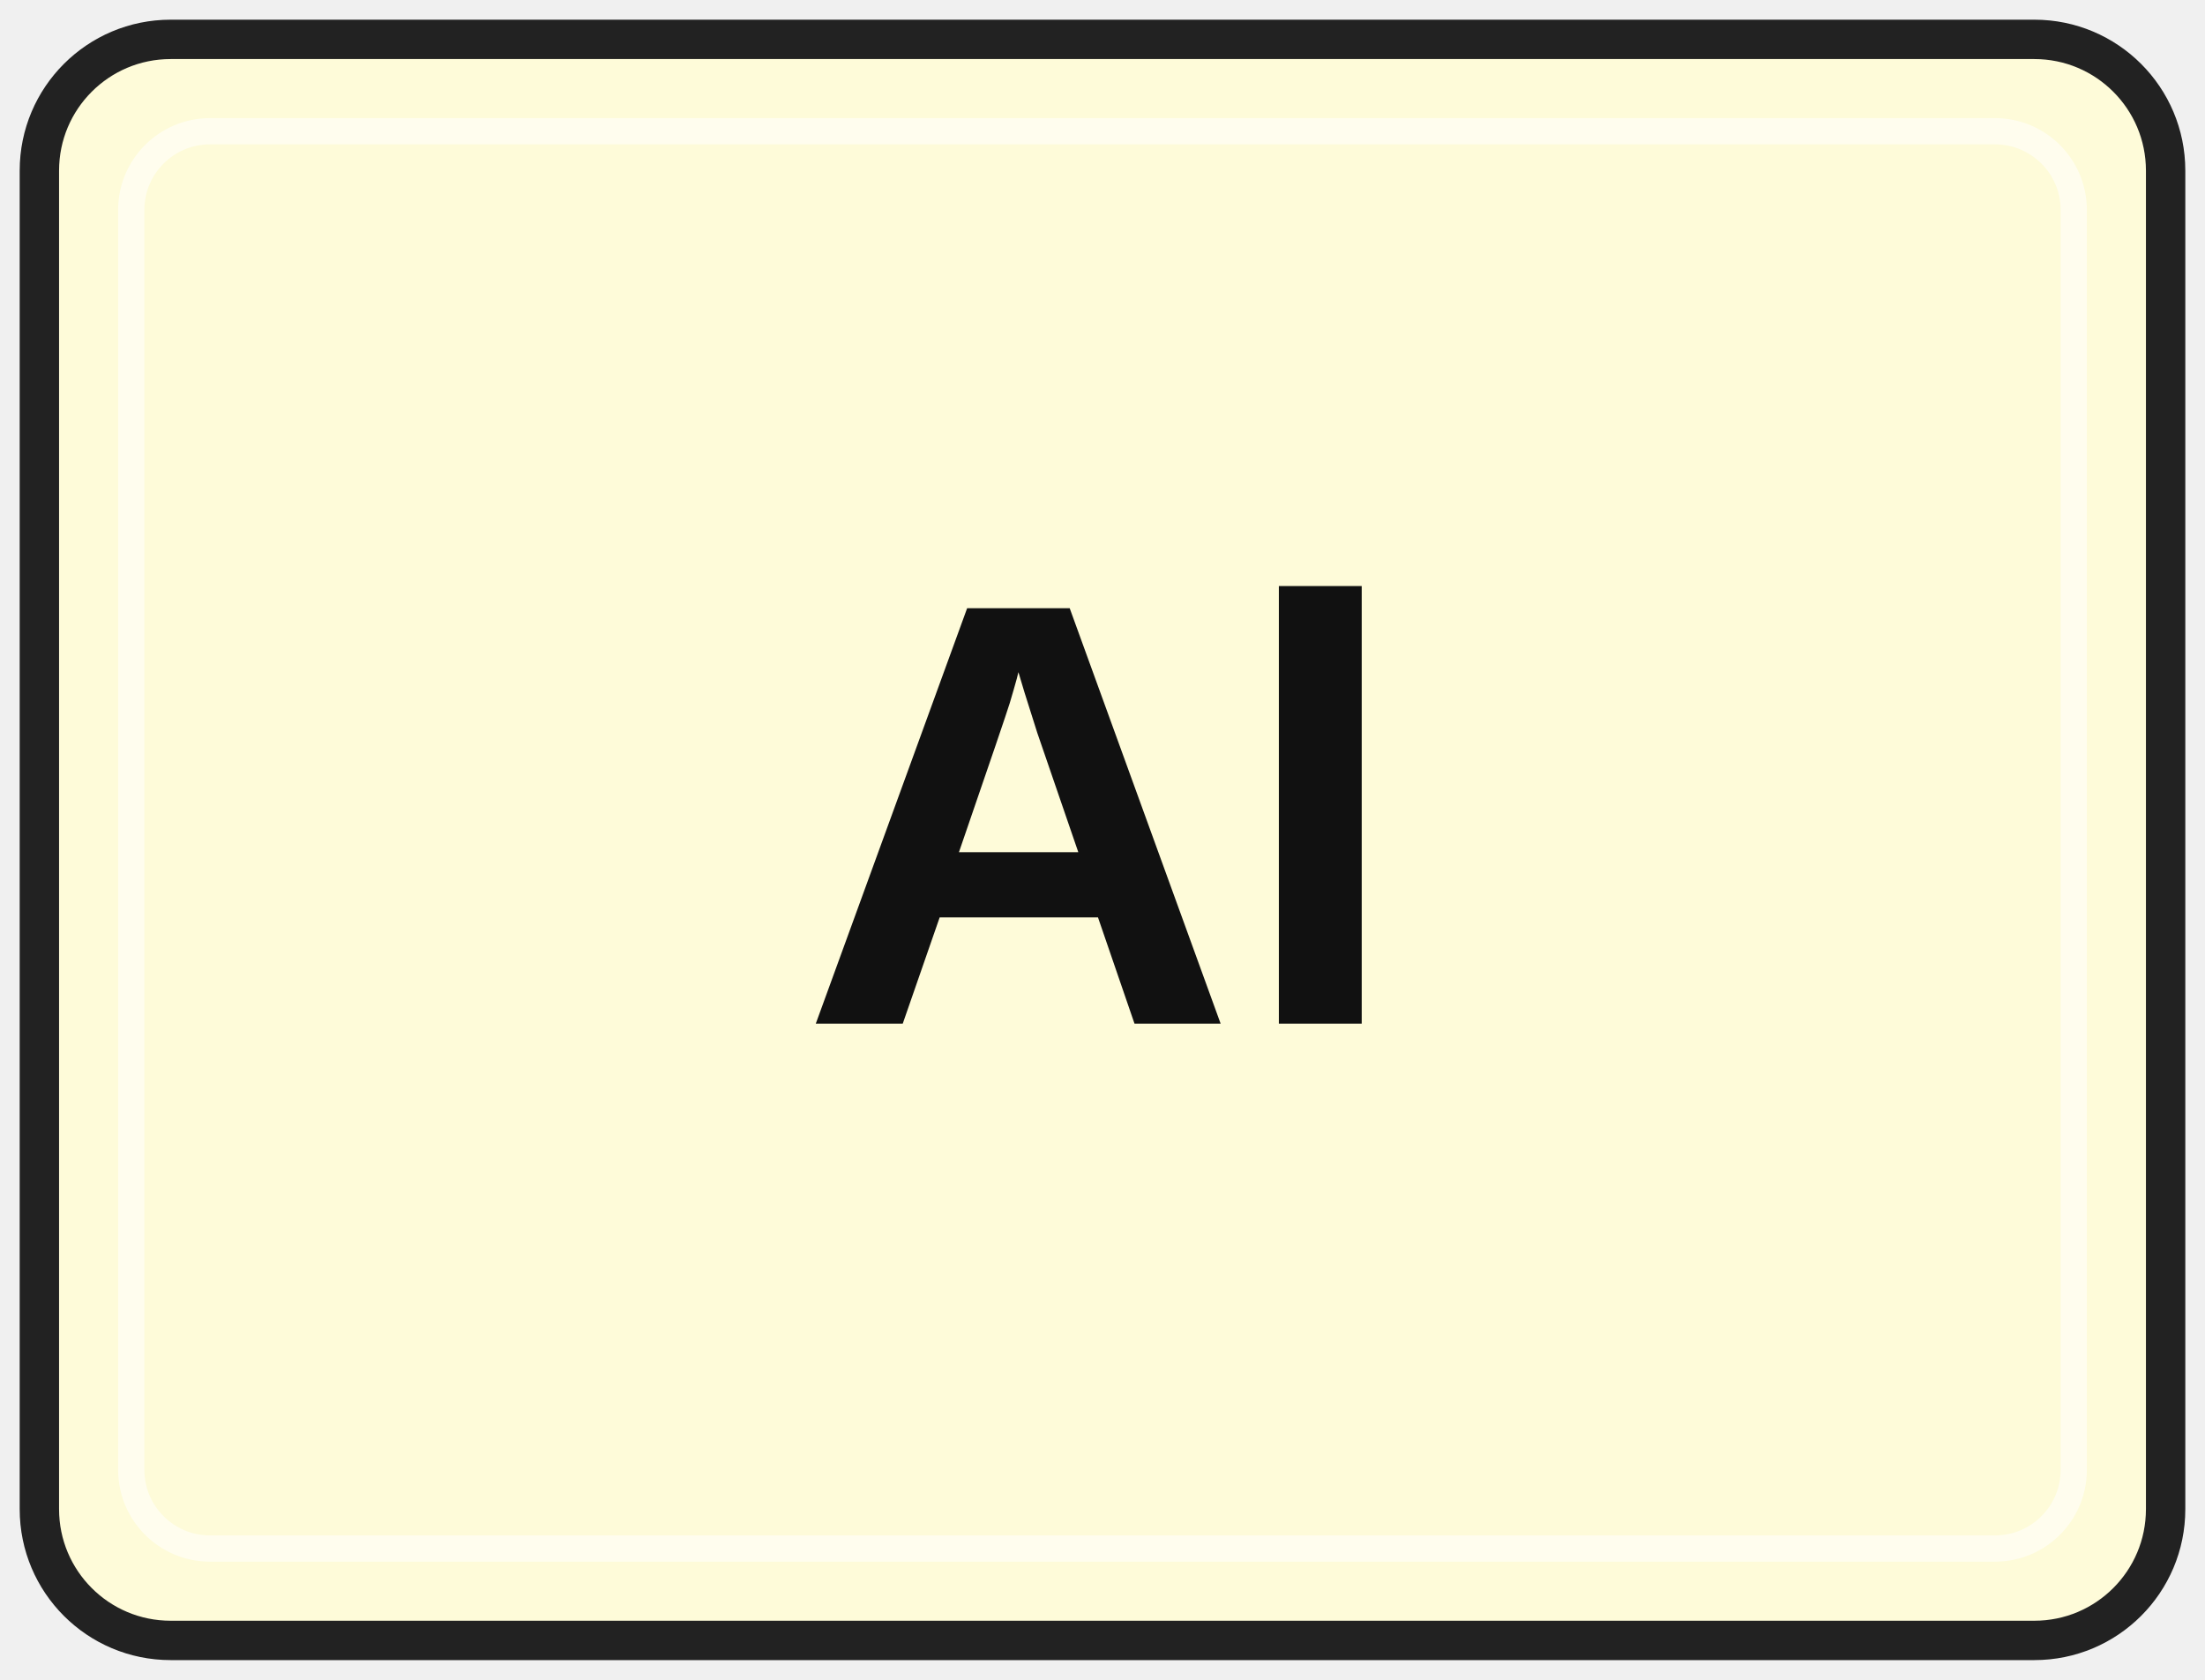
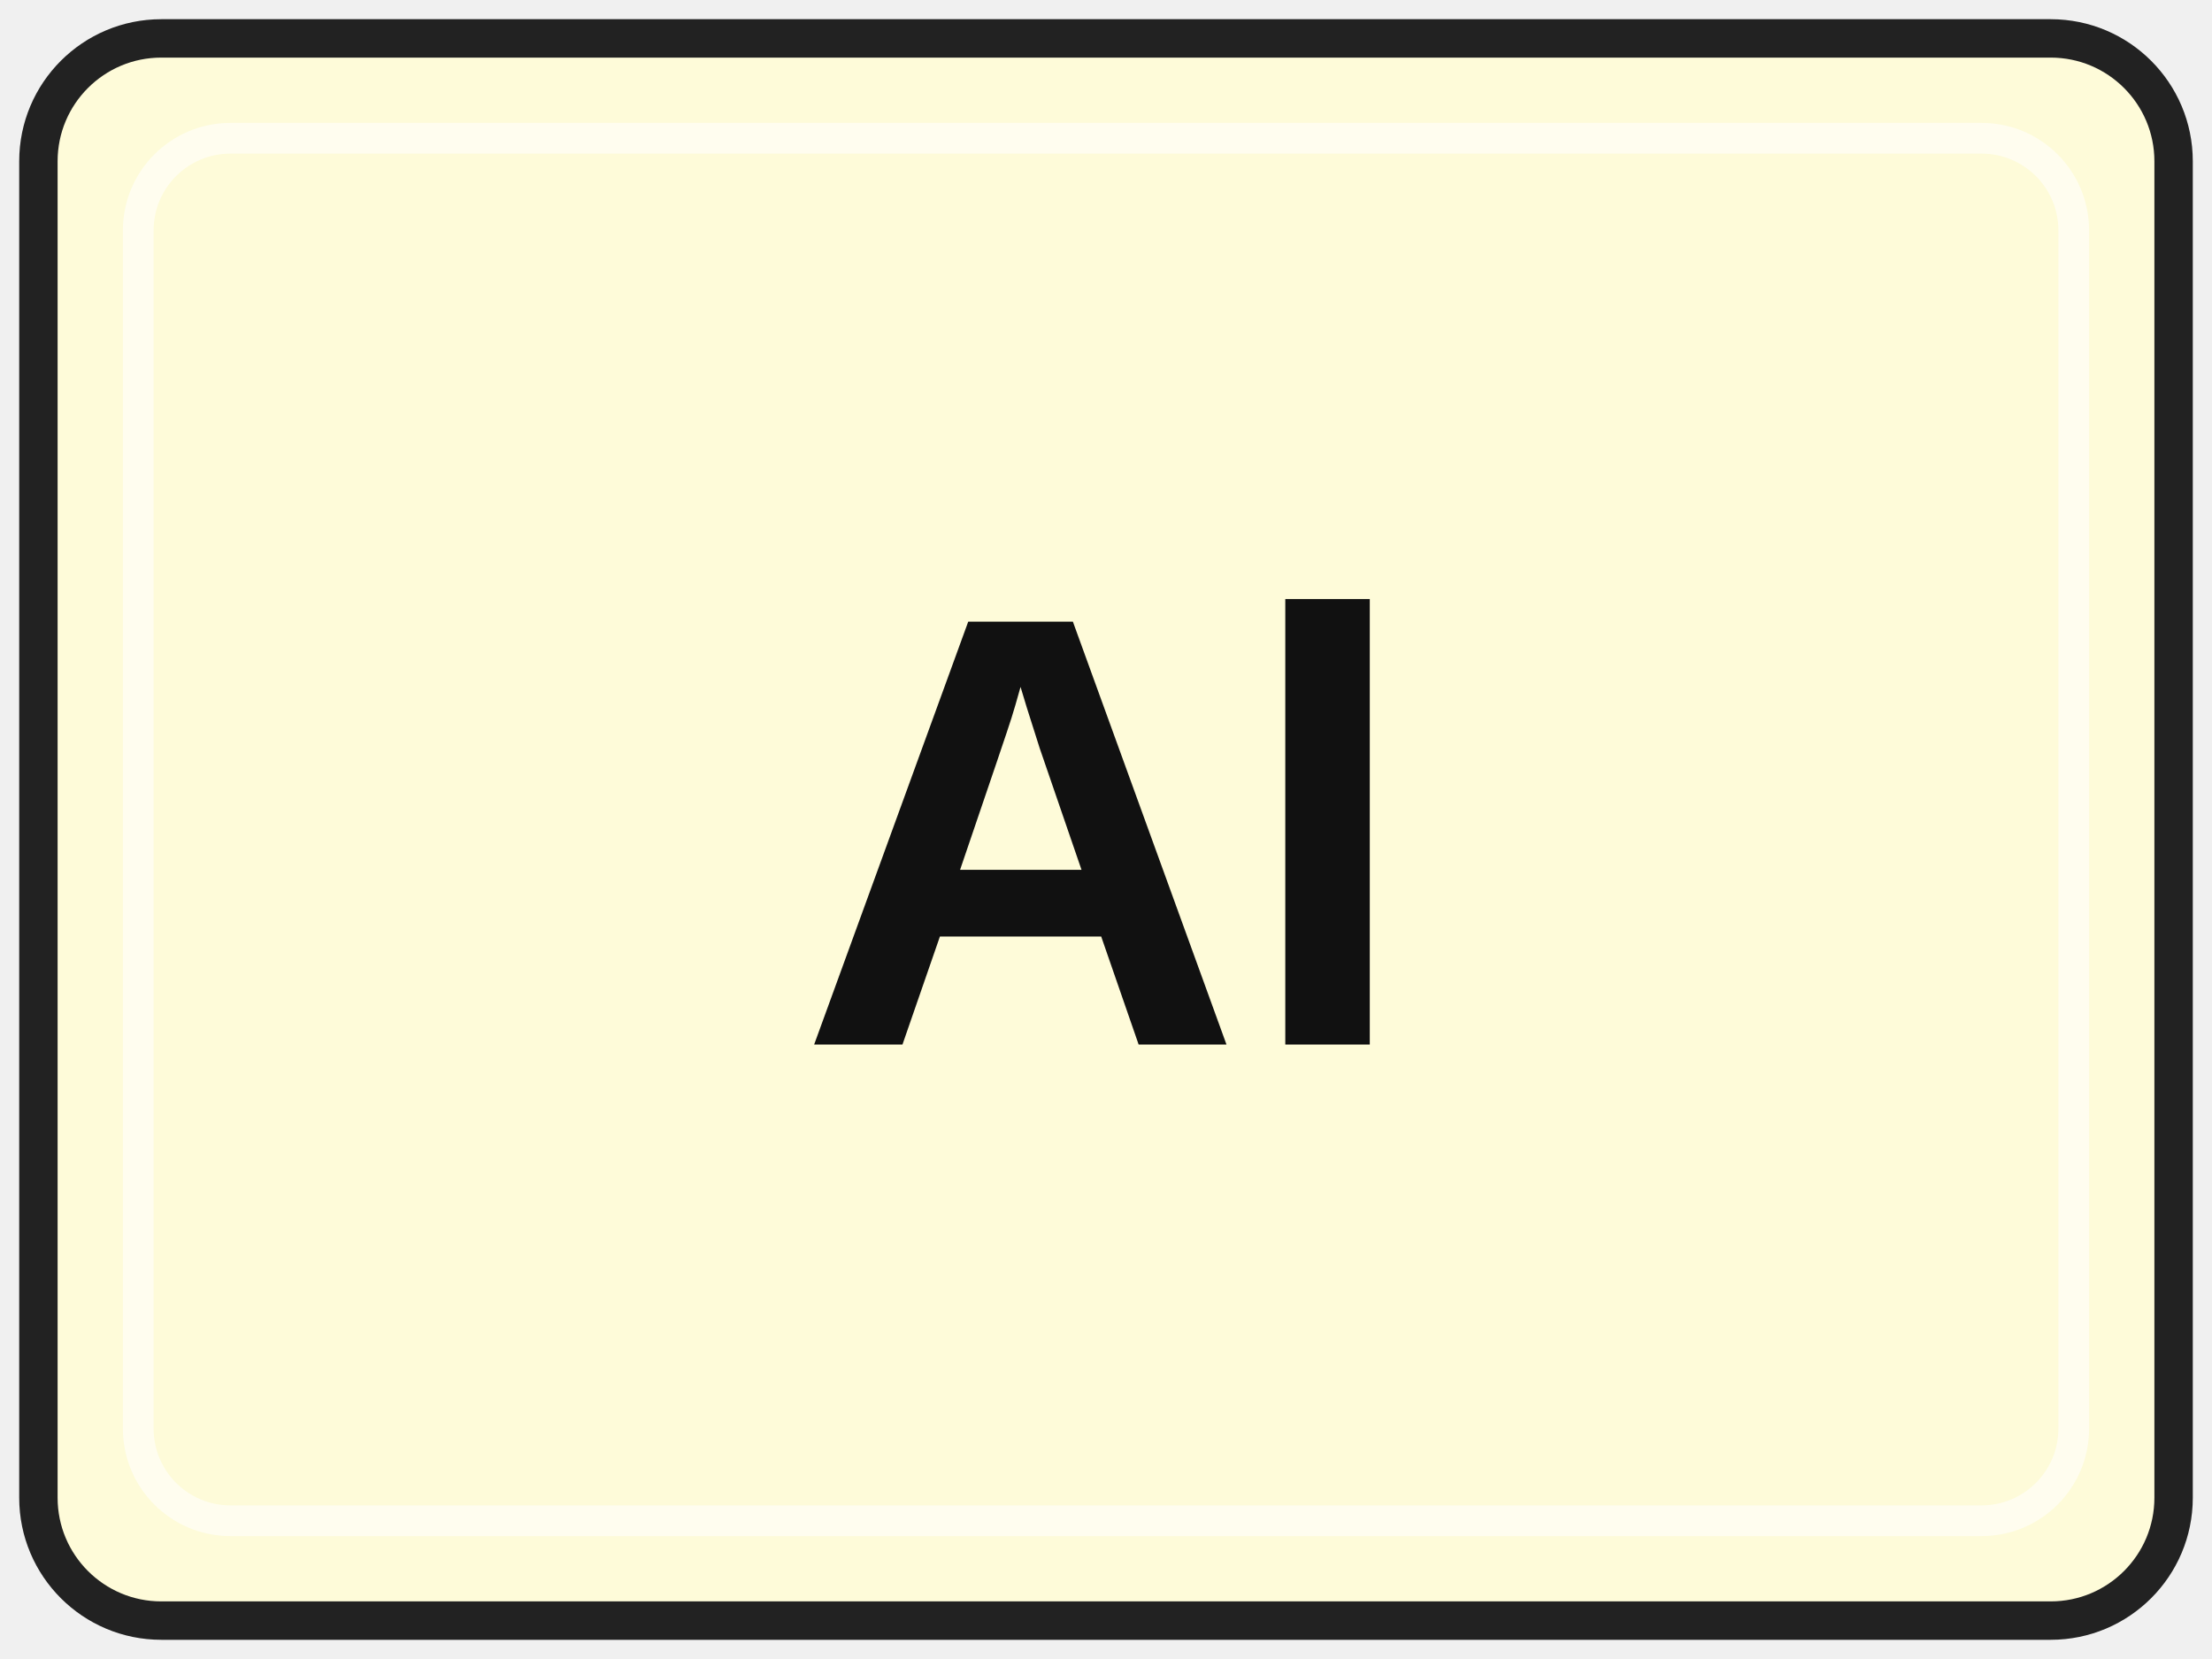
- <svg xmlns="http://www.w3.org/2000/svg" width="84" height="64" viewBox="0 0 84 64" role="img" aria-labelledby="title desc">
-   <rect x="1.5" y="1.5" width="81" height="61" rx="5" fill="#FEFBD9" stroke="#222222" stroke-width="1.5" />
-   <rect x="5" y="5" width="74" height="54" rx="3" fill="none" stroke="#FFFFFF" stroke-opacity="0.55" />
-   <text x="42" y="39" text-anchor="middle" font-family="Arial, Helvetica, sans-serif" font-size="23" font-weight="700" fill="#111111">Al</text>
+ <svg xmlns="http://www.w3.org/2000/svg" width="72" height="54" viewBox="0 0 72 54" role="img" aria-labelledby="title desc">
+   <rect x="1.25" y="1.25" width="69.5" height="51.5" rx="4" fill="#FEFBD9" stroke="#222222" stroke-width="1.25" />
+   <rect x="4.5" y="4.5" width="63" height="45" rx="3" fill="none" stroke="#FFFFFF" stroke-opacity="0.58" />
+   <text x="36" y="34" text-anchor="middle" font-family="Arial, Helvetica, sans-serif" font-size="20" font-weight="700" fill="#111111">Al</text>
</svg>
